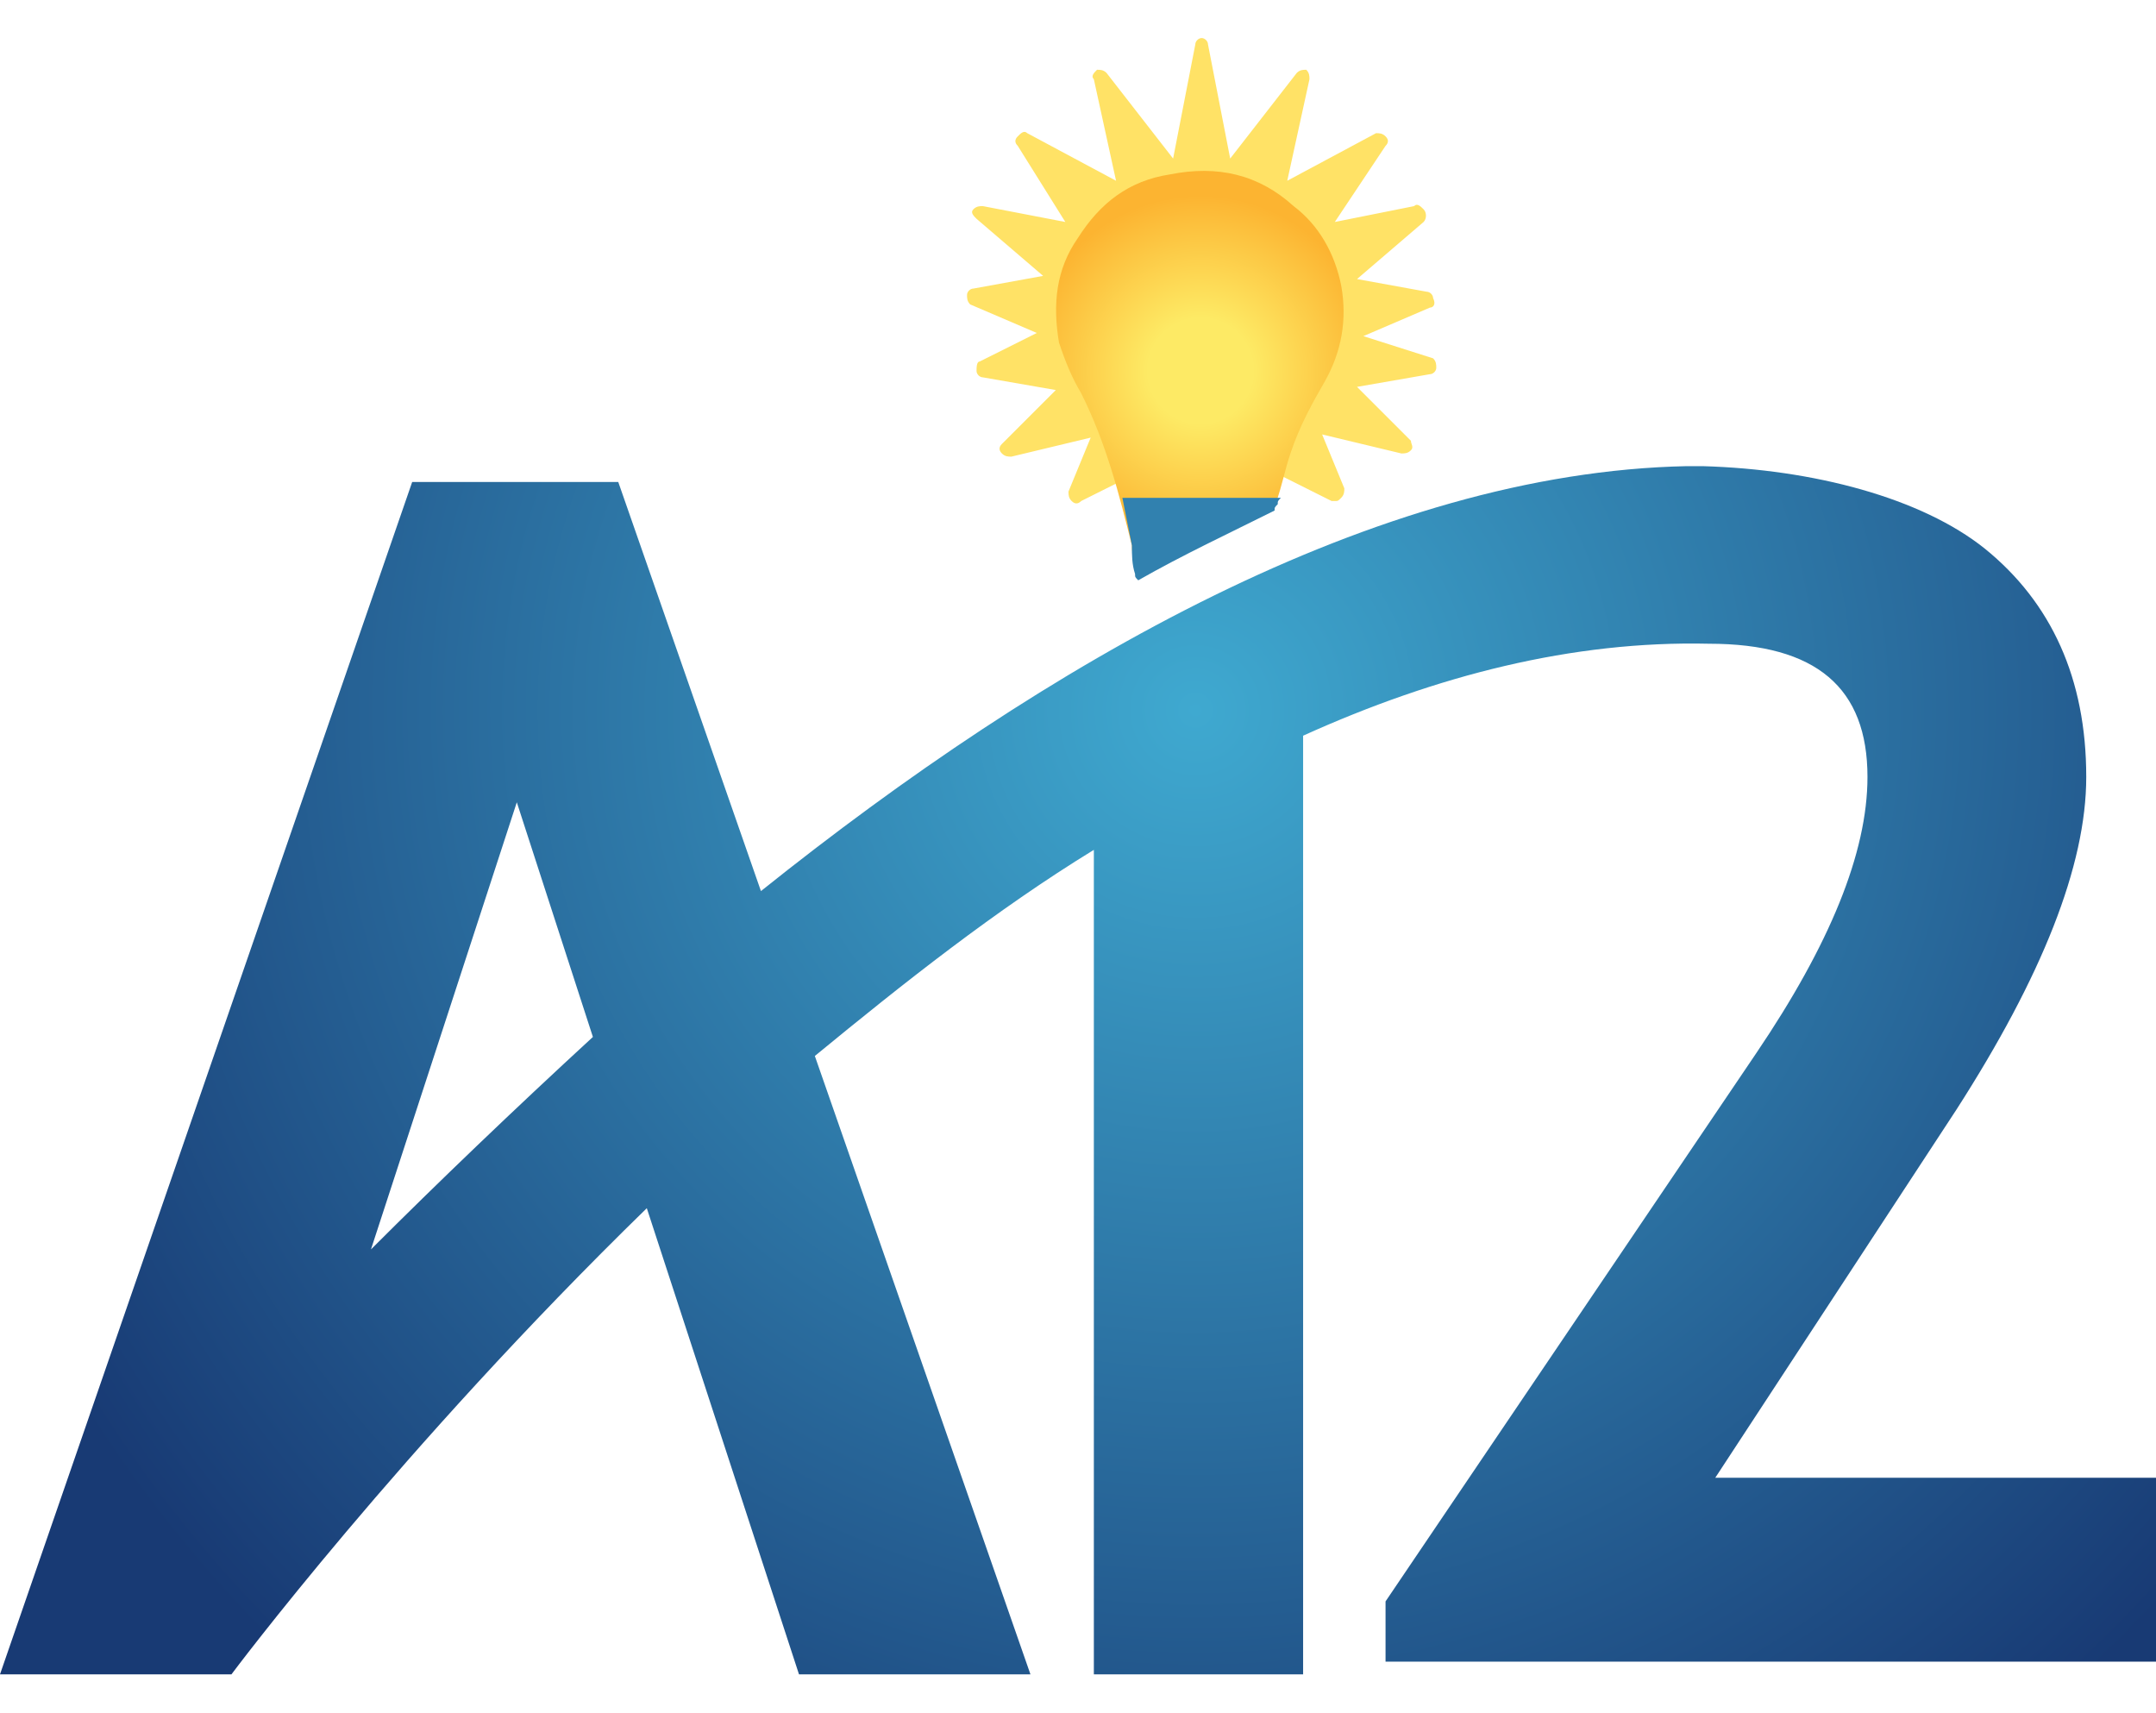
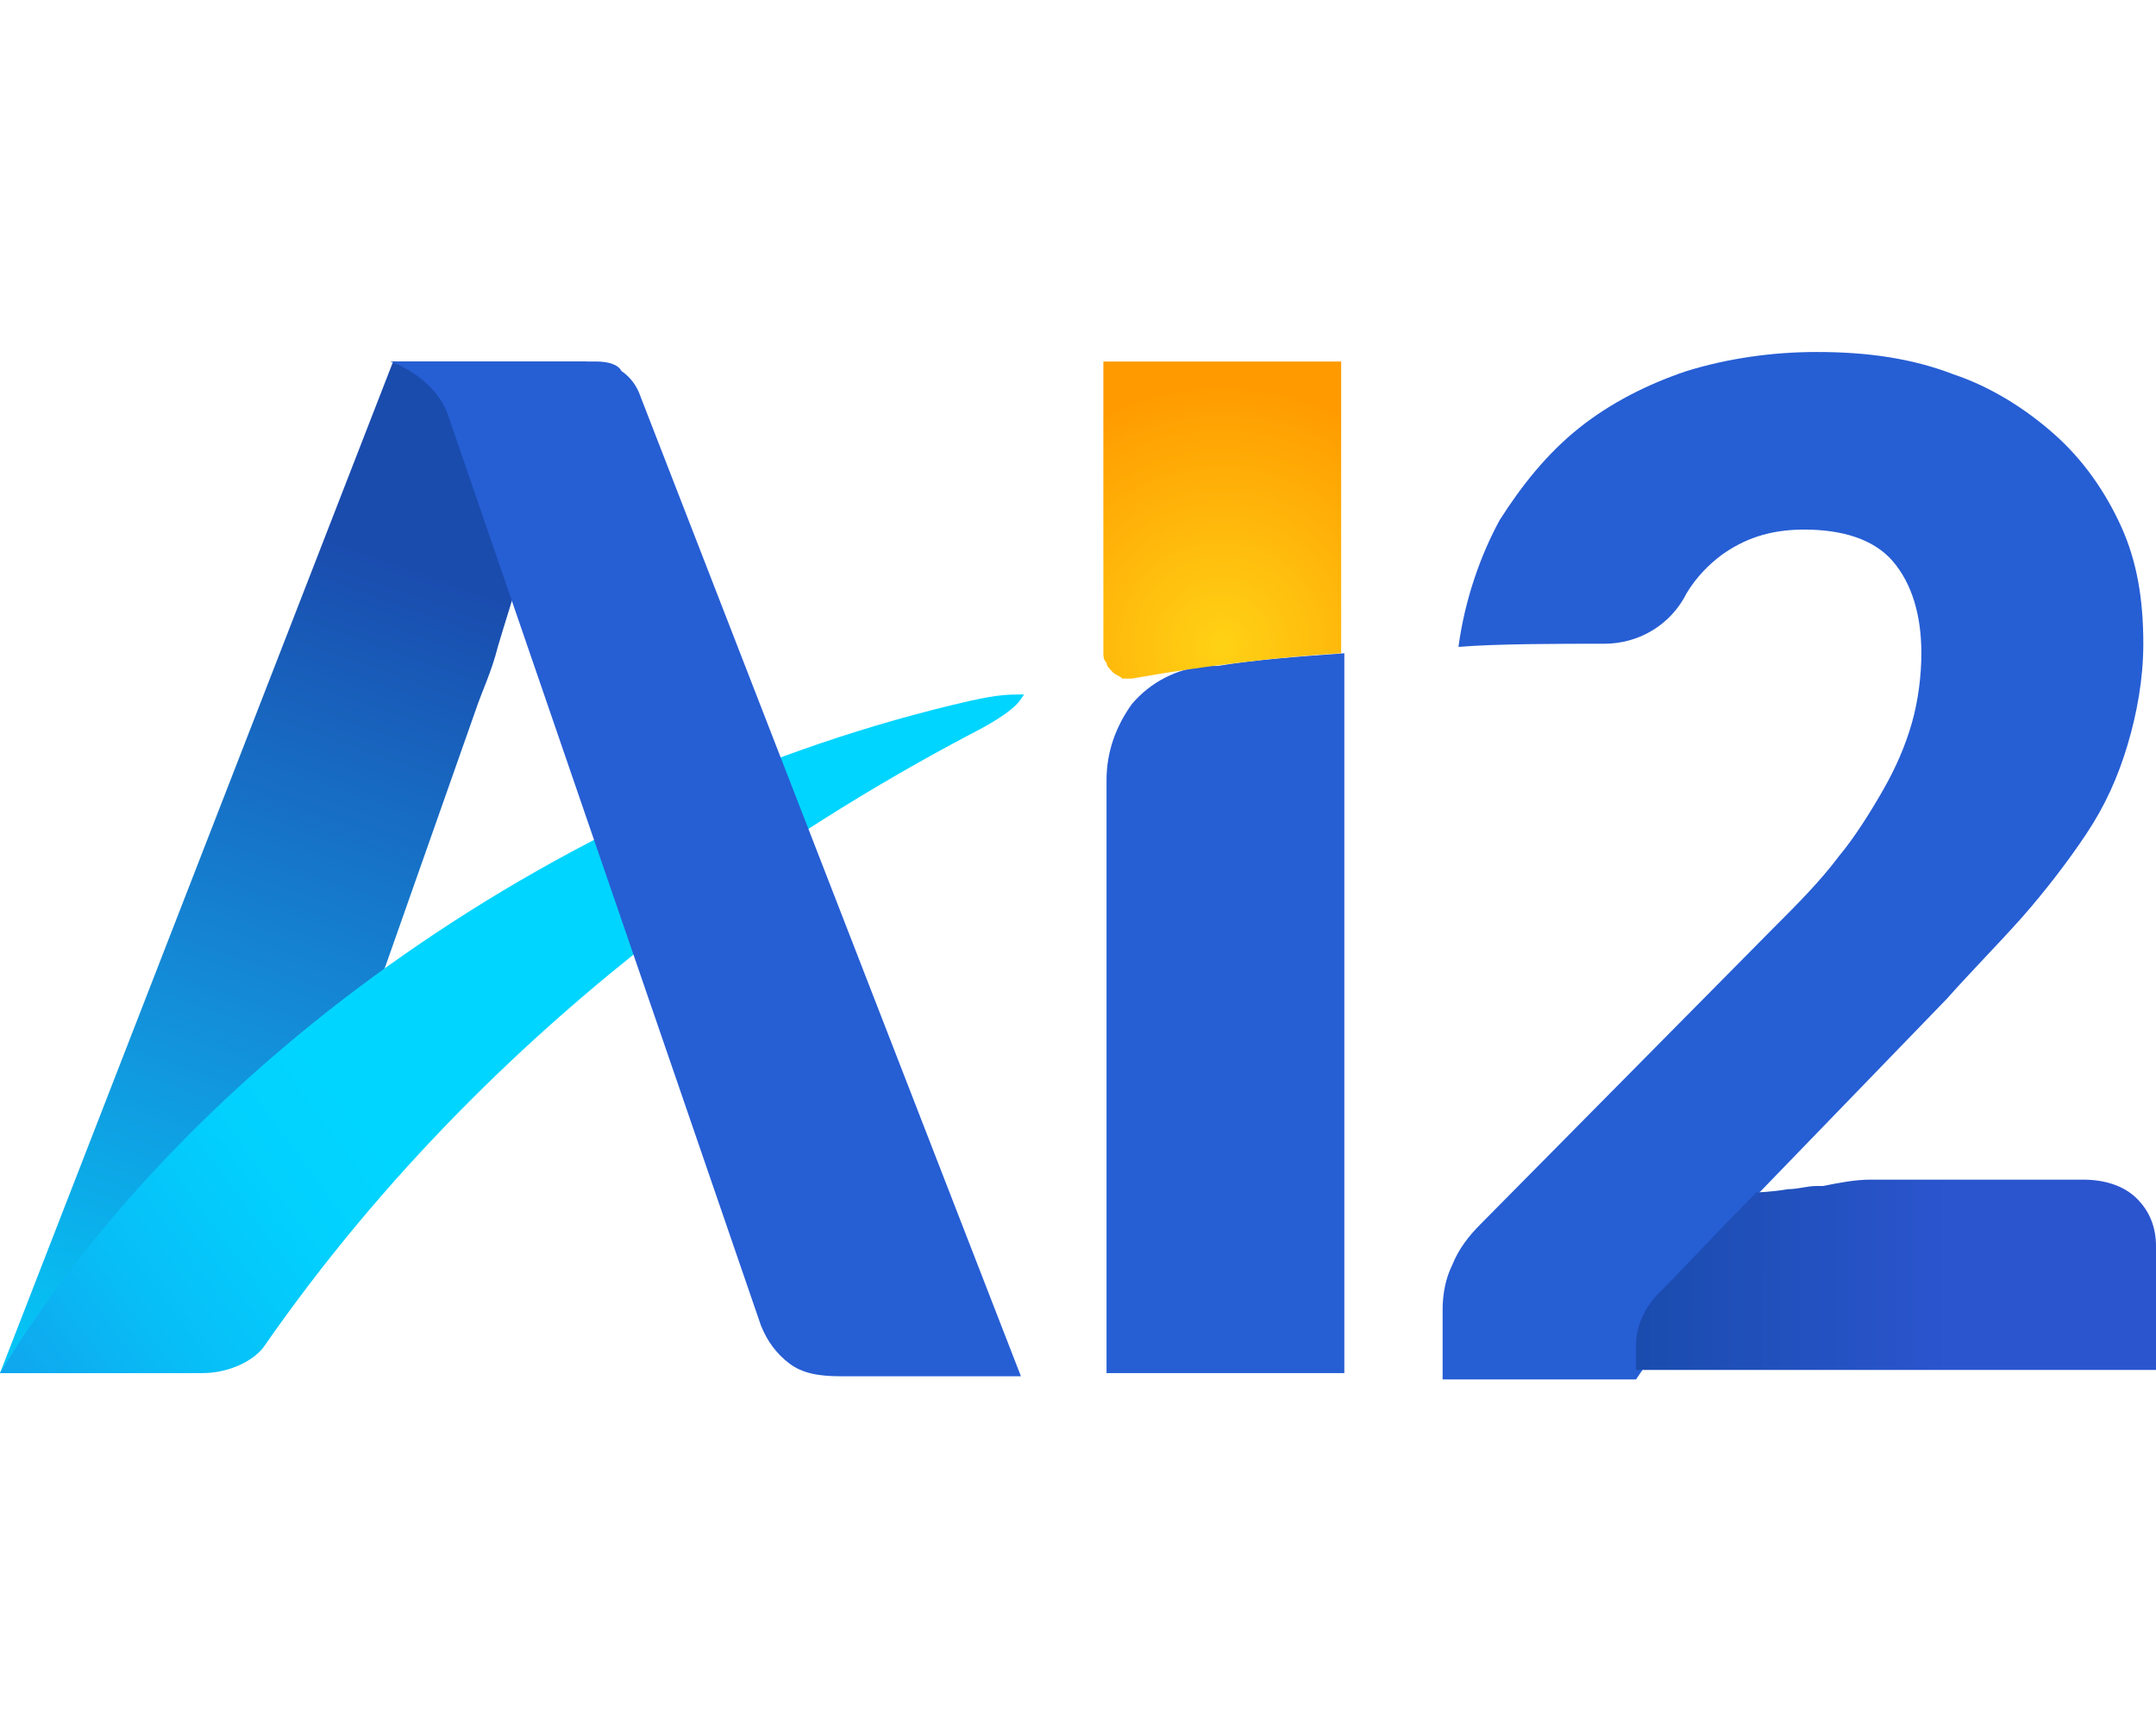
<svg xmlns="http://www.w3.org/2000/svg" version="1.1" id="Layer_1" x="0px" y="0px" viewBox="0 0 68 54" style="enable-background:new 0 0 68 54;" xml:space="preserve">
  <style type="text/css">
- 	.st0{fill:#FFE266;}
- 	.st1{fill-rule:evenodd;clip-rule:evenodd;fill:url(#SVGID_1_);}
+ 	.st0{fill:url(#SVGID_1_);}
+ 	.st1{fill:#265ED4;}
	.st2{fill:url(#SVGID_2_);}
- 	.st3{fill-rule:evenodd;clip-rule:evenodd;fill:#3181AF;}
+ 	.st3{fill:url(#SVGID_3_);}
+ 	.st4{fill:url(#SVGID_4_);}
</style>
-   <path class="st0" d="M45,9.2l-2.2-0.4l2.1-1.8C45,6.9,45,6.7,44.9,6.6c-0.1-0.1-0.2-0.2-0.3-0.1L42.1,7l1.6-2.4  c0.1-0.1,0.1-0.2,0-0.3c-0.1-0.1-0.2-0.1-0.3-0.1l-2.8,1.5l0.7-3.2c0-0.1,0-0.2-0.1-0.3c-0.1,0-0.2,0-0.3,0.1l-2.1,2.7l-0.7-3.6  c0-0.1-0.1-0.2-0.2-0.2c-0.1,0-0.2,0.1-0.2,0.2l-0.7,3.6l-2.1-2.7c-0.1-0.1-0.2-0.1-0.3-0.1c-0.1,0.1-0.2,0.2-0.1,0.3l0.7,3.2  l-2.8-1.5c-0.1-0.1-0.2,0-0.3,0.1c-0.1,0.1-0.1,0.2,0,0.3L33.6,7l-2.6-0.5c-0.1,0-0.2,0-0.3,0.1c-0.1,0.1,0,0.2,0.1,0.3l2.1,1.8  l-2.2,0.4c-0.1,0-0.2,0.1-0.2,0.2c0,0.1,0,0.2,0.1,0.3l2.1,0.9l-1.8,0.9c-0.1,0-0.1,0.2-0.1,0.3c0,0.1,0.1,0.2,0.2,0.2l2.3,0.4  l-1.7,1.7c-0.1,0.1-0.1,0.2,0,0.3c0.1,0.1,0.2,0.1,0.3,0.1l2.5-0.6l-0.7,1.7c0,0.1,0,0.2,0.1,0.3c0.1,0.1,0.2,0.1,0.3,0l2.4-1.2  c0,0,3.1,0,3.1,0l2.4,1.2c0,0,0.1,0,0.1,0c0.1,0,0.1,0,0.2-0.1c0.1-0.1,0.1-0.2,0.1-0.3l-0.7-1.7l2.5,0.6c0.1,0,0.2,0,0.3-0.1  c0.1-0.1,0-0.2,0-0.3l-1.7-1.7l2.3-0.4c0.1,0,0.2-0.1,0.2-0.2c0-0.1,0-0.2-0.1-0.3L43,10.6l2.1-0.9c0.1,0,0.2-0.1,0.1-0.3  C45.2,9.3,45.1,9.2,45,9.2z" />
-   <radialGradient id="SVGID_1_" cx="37.864" cy="11.691" r="5.526" gradientUnits="userSpaceOnUse">
-     <stop offset="0.3" style="stop-color:#FDEA65" />
-     <stop offset="1" style="stop-color:#FCB431" />
-   </radialGradient>
-   <path class="st1" d="M35.8,18.1c0-0.3-0.1-0.6-0.1-0.9c-0.4-1.6-0.8-3.2-1.6-4.8c-0.3-0.5-0.5-1-0.7-1.6c-0.2-1.2-0.1-2.3,0.6-3.3  c0.7-1.1,1.6-1.8,2.9-2c1.5-0.3,2.8,0,3.9,1C41.6,7.1,42.1,8,42.3,9c0.2,1.1,0,2.1-0.5,3c-0.4,0.7-0.8,1.4-1.1,2.3  c-0.2,0.6-0.2,0.8-0.5,1.7c0,0.1-0.1,0.1-0.1,0.1c-1.3,0.3-2.4,0.9-3.6,1.6C36.3,17.8,36.1,17.9,35.8,18.1z" />
-   <radialGradient id="SVGID_2_" cx="37.704" cy="22.394" r="41.501" gradientUnits="userSpaceOnUse">
-     <stop offset="0" style="stop-color:#3FA9D0" />
-     <stop offset="1" style="stop-color:#183A74" />
-   </radialGradient>
-   <path class="st2" d="M54.1,46.6L61.7,35c2.7-4.2,4.1-7.7,4.1-10.5c0-3.1-1.1-5.5-3.2-7.2c-2-1.6-5.4-2.5-8.9-2.6l0,0  c-0.1,0-0.2,0-0.3,0c-0.1,0-0.2,0-0.2,0l0,0C43.4,14.9,33,20.9,24,28.1l-4.5-12.9H13L0,52.8h7.3c0,0,5.3-7.1,13.1-14.7l4.8,14.7h7.3  l-6.8-19.5c2.8-2.3,5.7-4.6,8.8-6.5v26h6.6V23.2c4.2-1.9,8.5-3,12.8-2.9c3.4,0,5,1.4,5,4.2c0,2.4-1.2,5.3-3.5,8.7L43.7,50.5v1.9H68  v-5.8H54.1z M11.7,39.4l4.6-14.1l2.4,7.4C16.2,35,13.8,37.3,11.7,39.4z" />
-   <path class="st3" d="M35.8,18.1c0,0.1,0,0.1,0.1,0.2c1.4-0.8,2.9-1.5,4.3-2.2c0-0.1,0-0.1,0.1-0.2c0-0.1,0-0.1,0.1-0.2h-5  c0.1,0.5,0.2,1,0.3,1.5C35.7,17.5,35.7,17.8,35.8,18.1z" />
+   <g>
+     <linearGradient id="SVGID_1_" gradientUnits="userSpaceOnUse" x1="-0.657" y1="9.171847e-02" x2="14.377" y2="42.331" gradientTransform="matrix(1 0 0 -1 0 56)">
+       <stop offset="0.177" style="stop-color:#00D5FF" />
+       <stop offset="0.306" style="stop-color:#06C1F4" />
+       <stop offset="0.572" style="stop-color:#148BD7" />
+       <stop offset="0.901" style="stop-color:#1A4CAE" />
+     </linearGradient>
+     <path class="st0" d="M18.5,11.4h-6.1L0,43.3h5.8c0.6,0,1.1-0.2,1.5-0.5c0.4-0.3,0.7-0.7,0.9-1.1L15,22.4c0.2-0.6,0.5-1.2,0.7-2   C15.9,19.7,18.5,11.4,18.5,11.4z" />
+     <path class="st1" d="M34.9,24.6v18.7h7.5l0-22.7c-1.4,0.1-2.8,0.2-4,0.4L38,21c-0.9,0.1-1.7,0.5-2.3,1.2   C35.2,22.9,34.9,23.7,34.9,24.6z" />
+     <linearGradient id="SVGID_2_" gradientUnits="userSpaceOnUse" x1="24.661" y1="29.985" x2="-9.879" y2="4.735" gradientTransform="matrix(1 0 0 -1 0 56)">
+       <stop offset="0.38" style="stop-color:#00D5FF" />
+       <stop offset="0.468" style="stop-color:#02CFFD" />
+       <stop offset="0.591" style="stop-color:#08BDF6" />
+       <stop offset="0.733" style="stop-color:#129FEB" />
+       <stop offset="0.888" style="stop-color:#2077DC" />
+       <stop offset="1" style="stop-color:#2B55CF" />
+     </linearGradient>
+     <path class="st2" d="M32.3,21.9c-0.5,0-0.8,0-1.7,0.2C17.9,25,6,33.4,0,43.3h6.4c0.7,0,1.5-0.3,1.9-0.8C16,31.4,26.3,25.4,30.9,23   C32.2,22.3,32.2,22,32.3,21.9z" />
+     <path class="st1" d="M18.8,11.4h-6.5c0,0,1.3,0.4,1.8,1.6l9.9,28.8c0.2,0.5,0.5,0.9,0.9,1.2c0.4,0.3,0.9,0.4,1.6,0.4h5.7l-12-30.9   c-0.1-0.3-0.3-0.6-0.6-0.8C19.5,11.5,19.2,11.4,18.8,11.4L18.8,11.4z" />
+     <radialGradient id="SVGID_3_" cx="-273.162" cy="421.922" r="9.159057e-02" gradientTransform="matrix(89.8984 0 0 -89.8984 24595.418 37950.391)" gradientUnits="userSpaceOnUse">
+       <stop offset="0" style="stop-color:#FFD215" />
+       <stop offset="1" style="stop-color:#FF9B00" />
+     </radialGradient>
+     <path class="st3" d="M42.3,20.6v-9.2h-7.5v9.2c0,0.1,0,0.2,0.1,0.3c0,0.1,0.1,0.2,0.2,0.3c0.1,0.1,0.2,0.1,0.3,0.2   c0.1,0,0.2,0,0.3,0C37.9,21,40.5,20.7,42.3,20.6z" />
+     <path class="st1" d="M55.4,37.9l0-0.2l6-6.2c0.8-0.9,1.6-1.7,2.4-2.6c0.7-0.8,1.4-1.7,2-2.6c0.6-0.9,1-1.8,1.3-2.8   c0.3-1,0.5-2.1,0.5-3.2c0-1.4-0.2-2.6-0.7-3.7c-0.5-1.1-1.2-2.1-2.1-2.9c-0.9-0.8-2-1.5-3.2-1.9c-1.3-0.5-2.7-0.7-4.3-0.7   c-1.4,0-2.8,0.2-4.1,0.6c-1.2,0.4-2.4,1-3.4,1.8c-1,0.8-1.8,1.8-2.5,2.9c-0.6,1.1-1.1,2.5-1.3,4c1.2-0.1,3.2-0.1,4.6-0.1   c1.1,0,2.1-0.6,2.6-1.6c0,0,0,0,0,0c0.3-0.5,0.7-0.9,1.1-1.2c0.7-0.5,1.5-0.8,2.6-0.8c1.2,0,2.2,0.3,2.8,1c0.6,0.7,0.9,1.7,0.9,2.9   c0,0.7-0.1,1.5-0.3,2.2c-0.2,0.7-0.5,1.4-0.9,2.1c-0.4,0.7-0.9,1.5-1.4,2.1c-0.6,0.8-1.3,1.5-2.1,2.3l-9.2,9.3   c-0.4,0.4-0.7,0.8-0.9,1.3c-0.2,0.4-0.3,0.9-0.3,1.4v2.2h6.1L55.4,37.9z" />
+     <linearGradient id="SVGID_4_" gradientUnits="userSpaceOnUse" x1="61.809" y1="15.714" x2="51.727" y2="15.732" gradientTransform="matrix(1 0 0 -1 0 56)">
+       <stop offset="0" style="stop-color:#2B55CF" />
+       <stop offset="1" style="stop-color:#1A4CAE" />
+     </linearGradient>
+     <path class="st4" d="M67.4,37.8c-0.4-0.4-1-0.6-1.7-0.6h-1.3c0,0,0,0,0,0l-4.7,0c0,0-0.1,0-0.1,0c-0.2,0-0.4,0-0.6,0   c-0.5,0-1,0.1-1.5,0.2c-0.1,0-0.1,0-0.2,0c-0.3,0-0.6,0.1-0.9,0.1c-0.6,0.1-1,0.1-1,0.1c-1.1,1.1-2.3,2.4-3.1,3.2   c-0.4,0.4-0.7,1-0.7,1.6v0.8H68v-3.9C68,38.7,67.8,38.2,67.4,37.8z" />
+   </g>
</svg>
